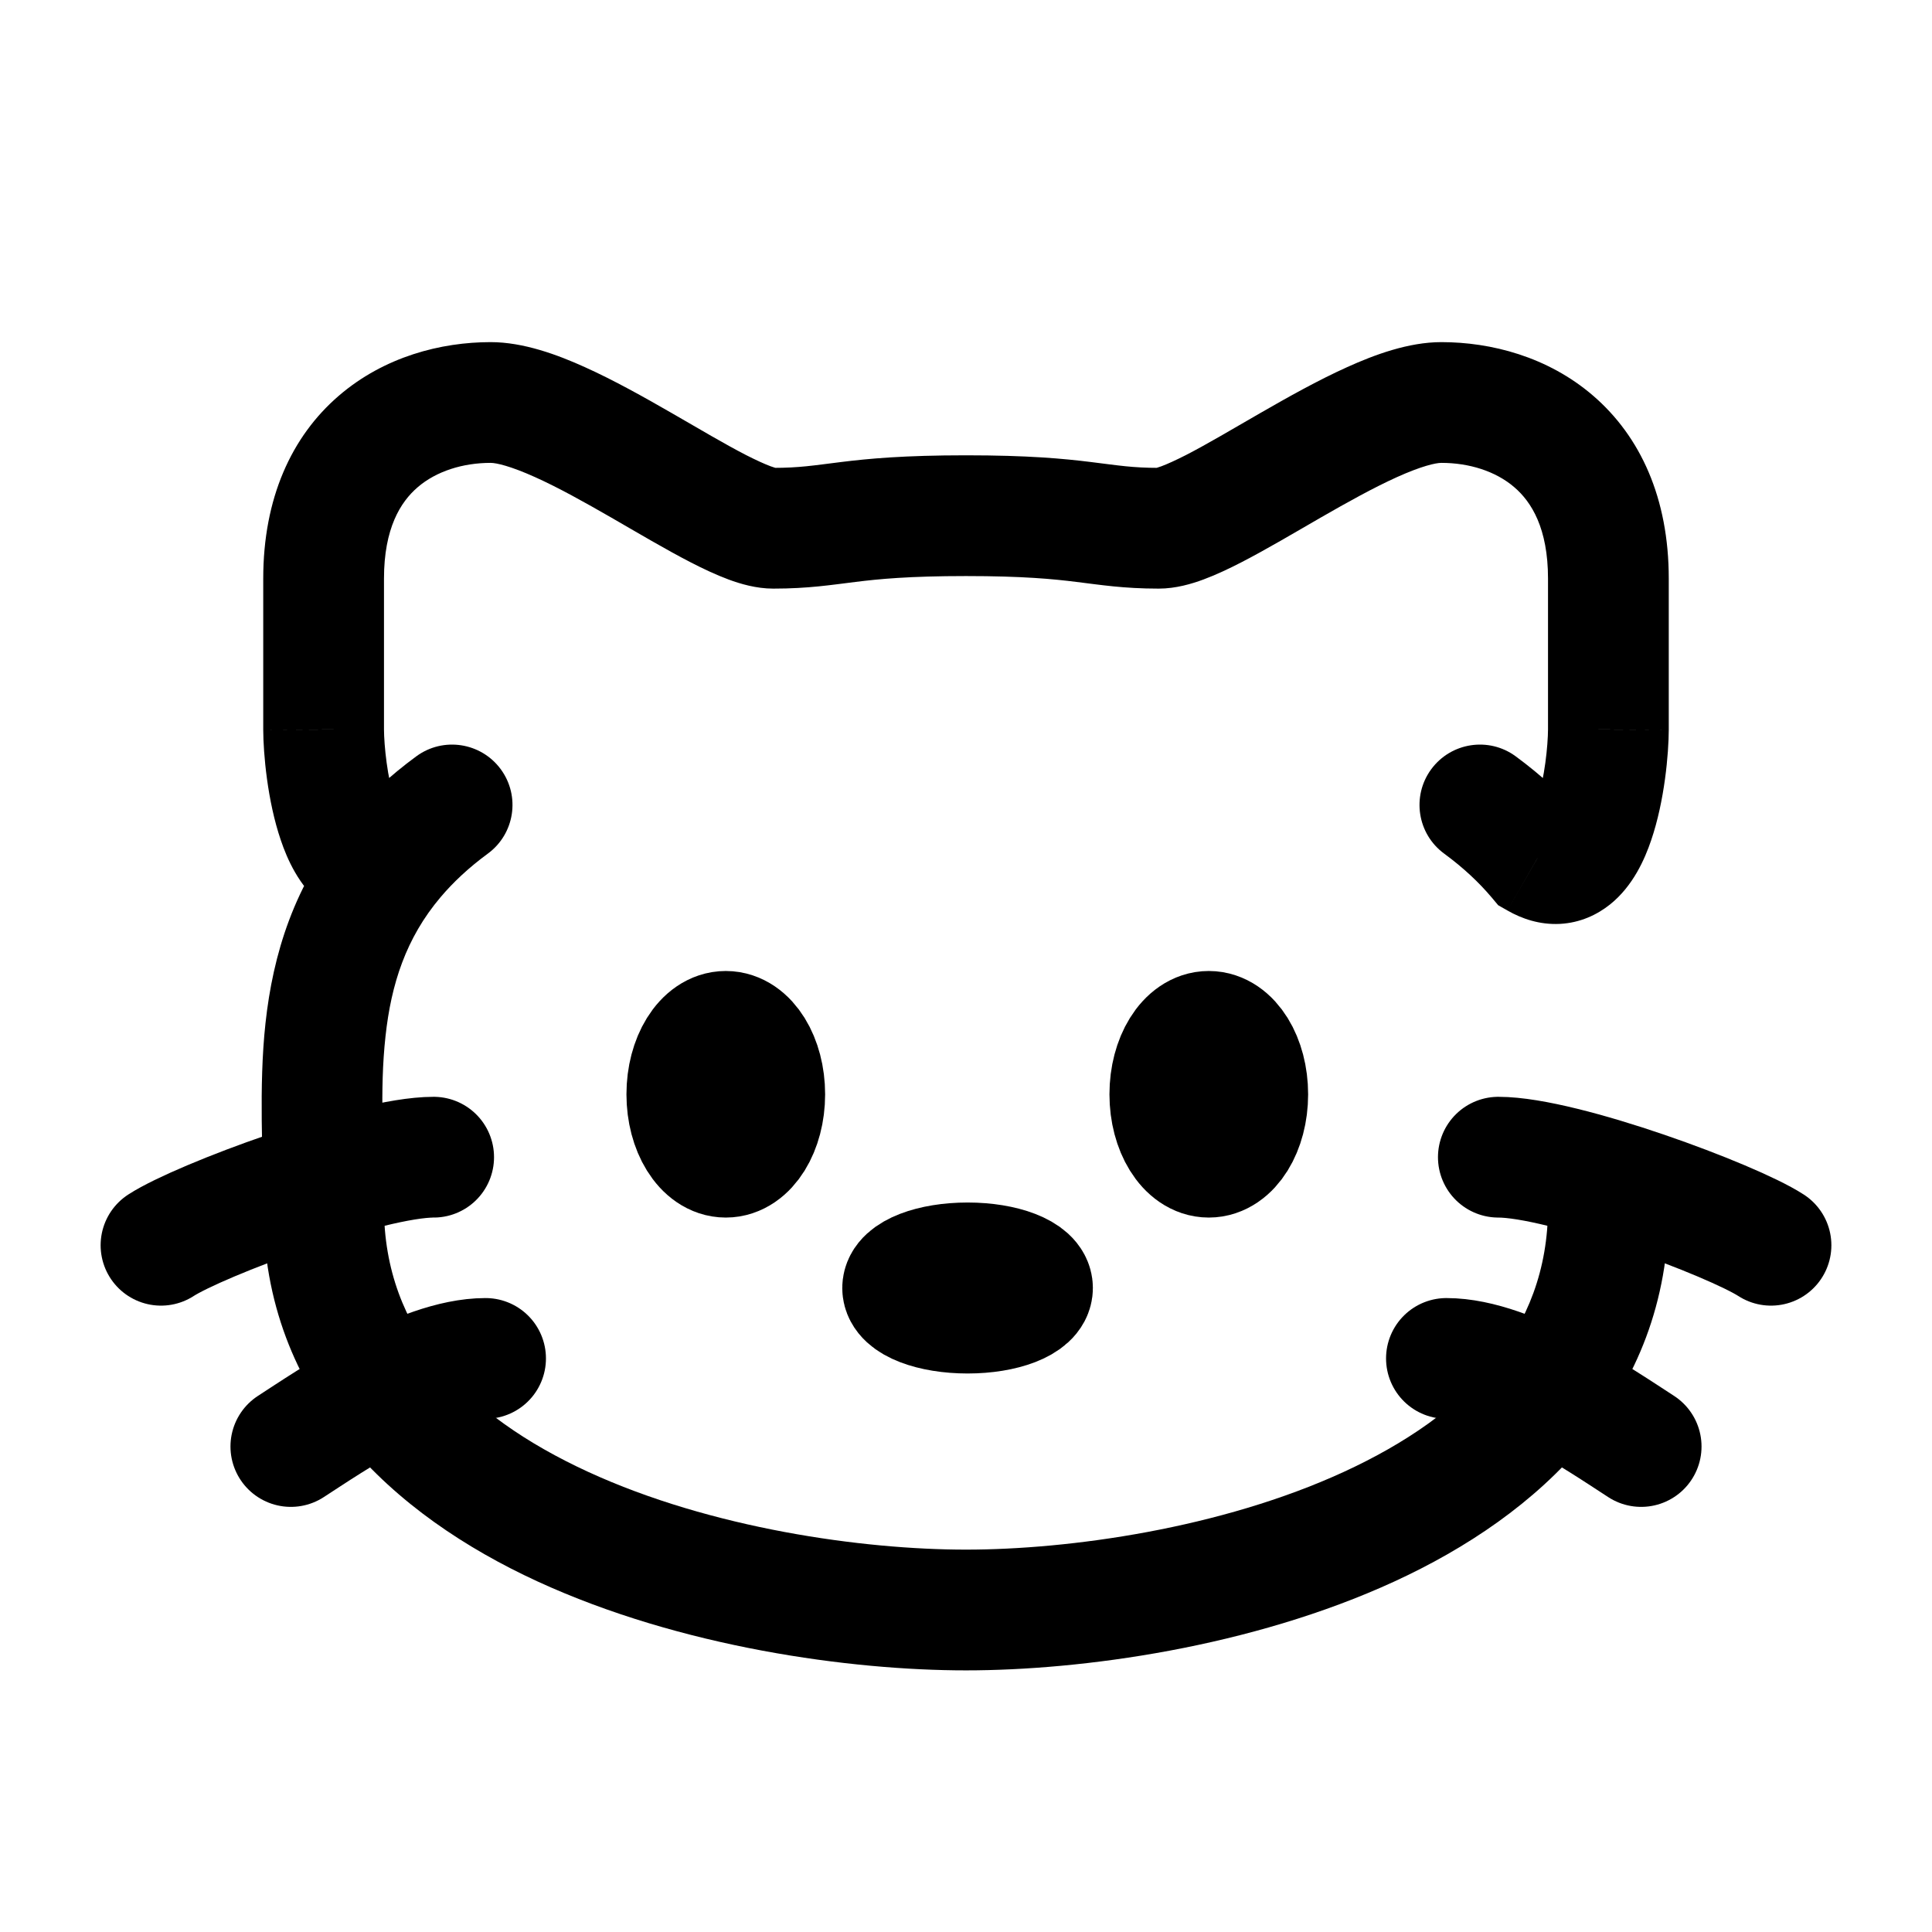
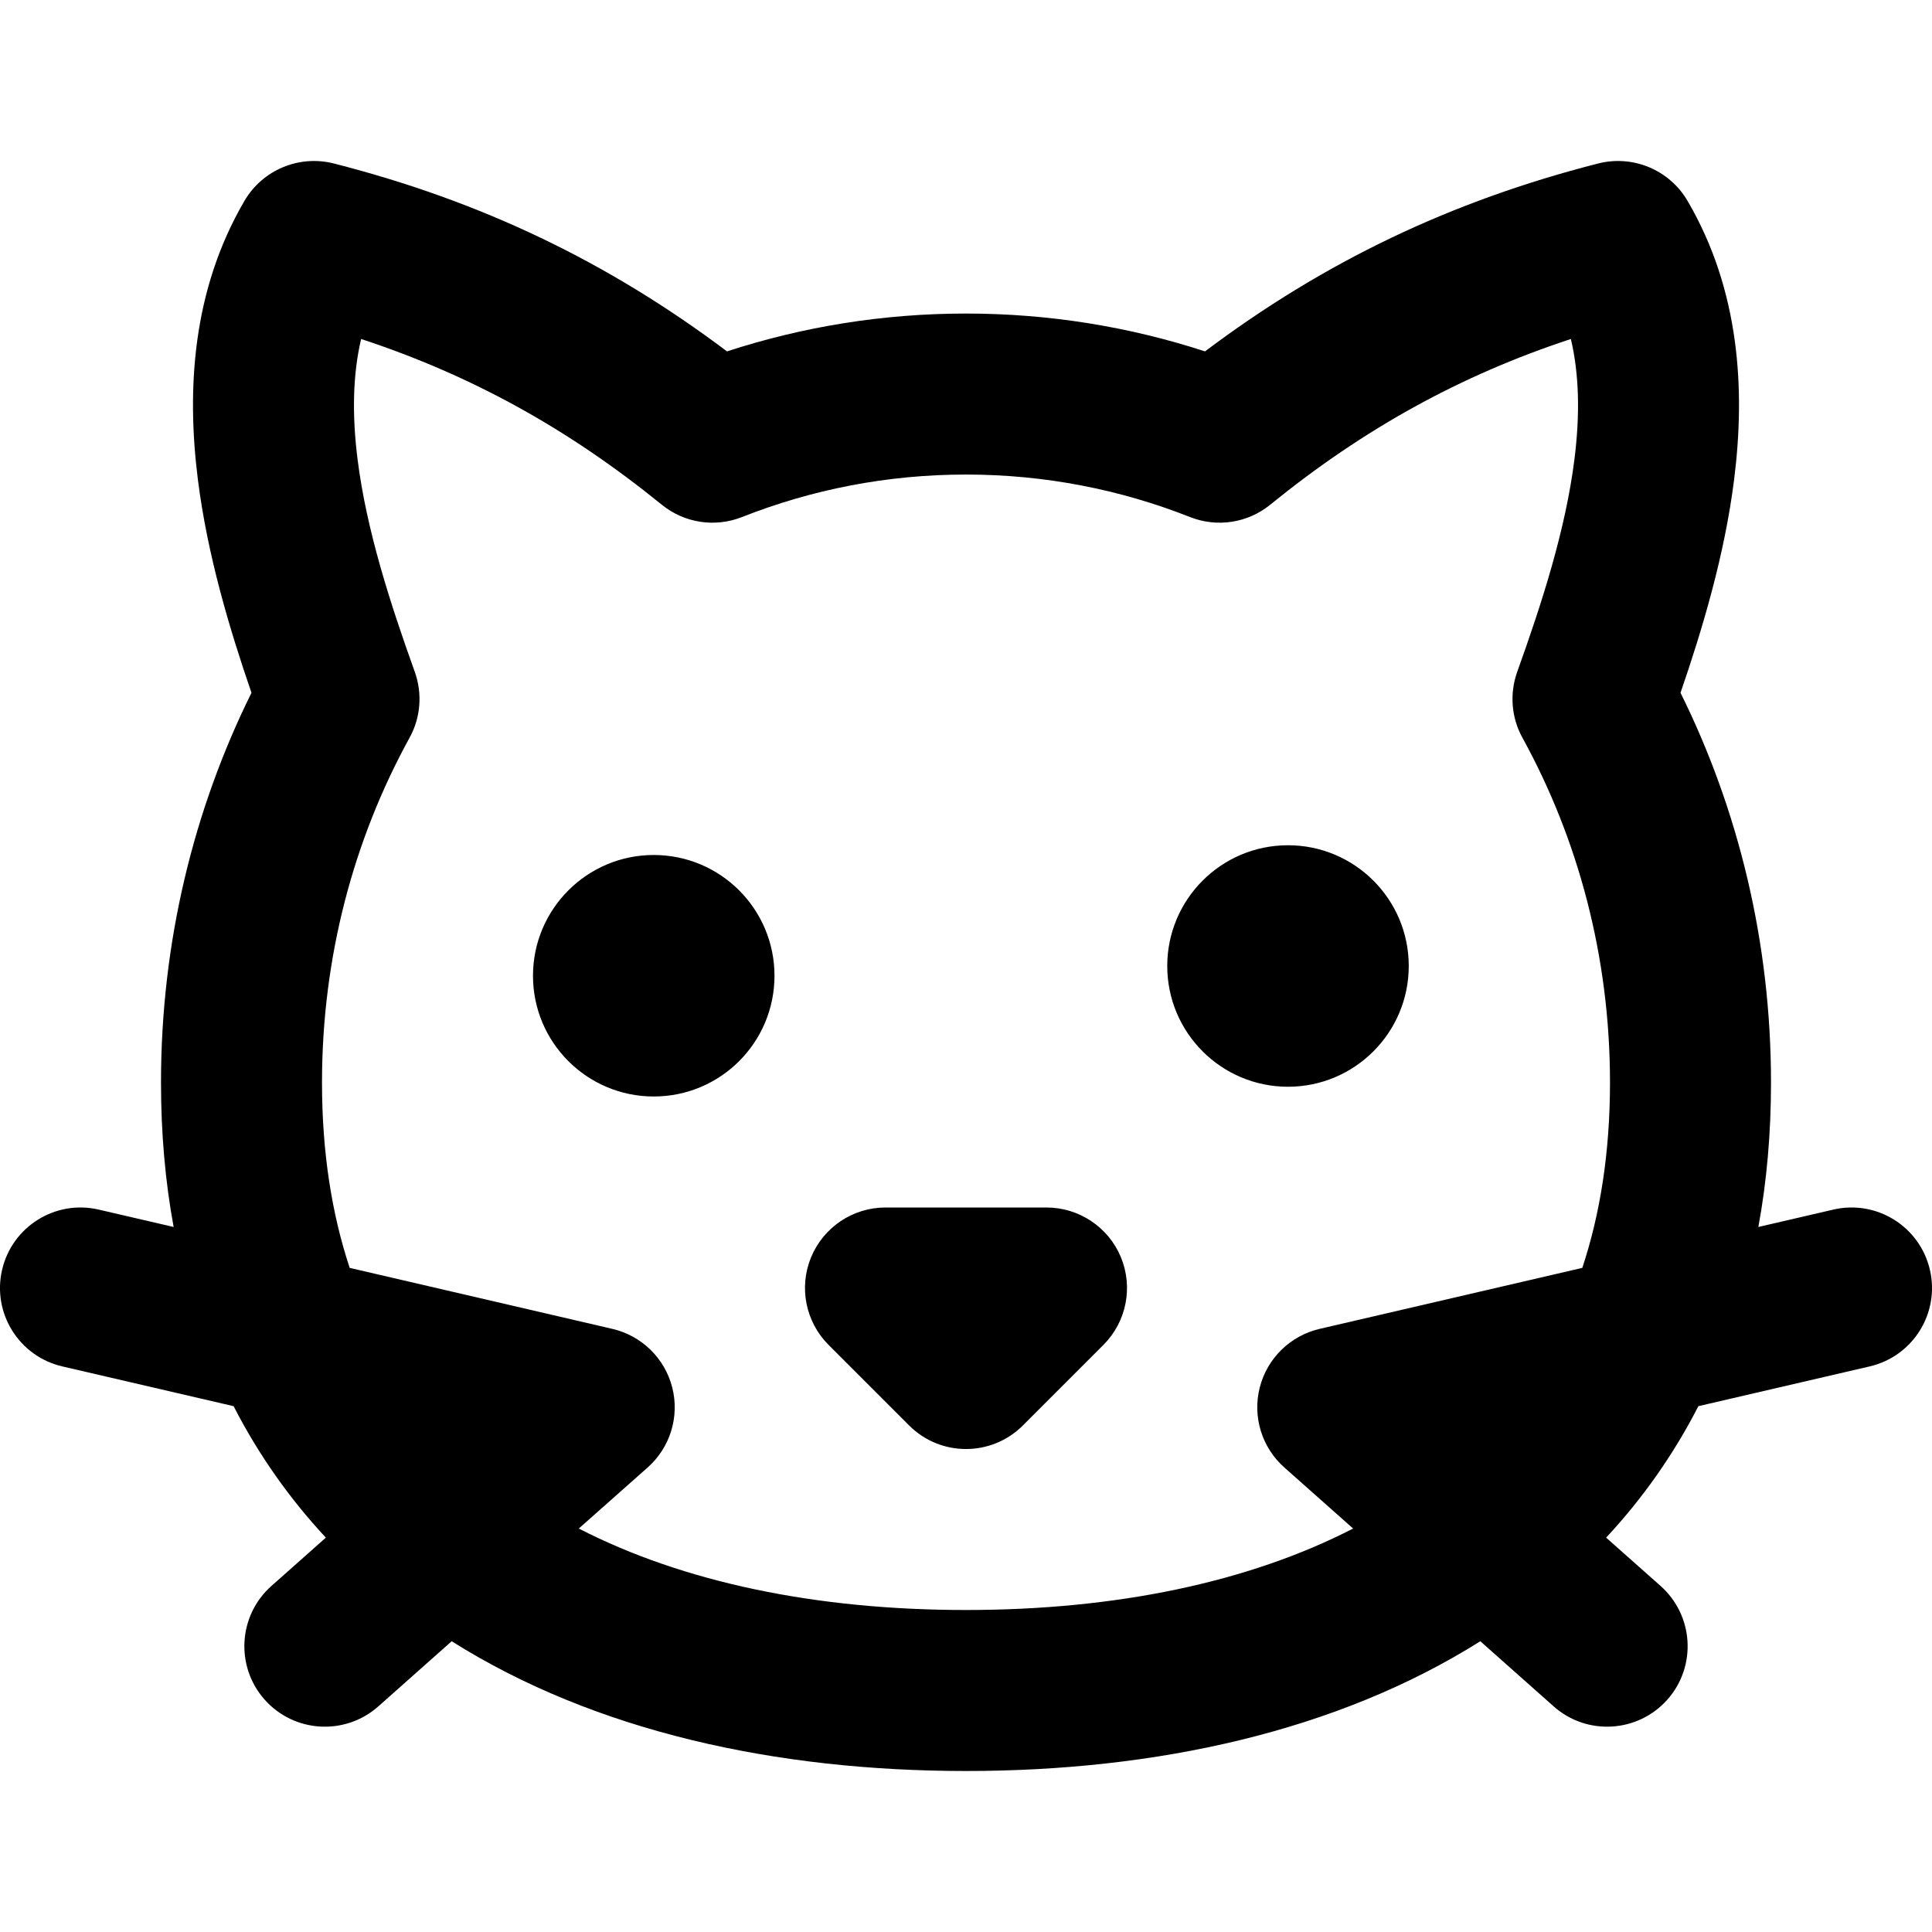
- <svg xmlns="http://www.w3.org/2000/svg" width="30" height="30px" viewBox="0 0 24 24" fill="currentColor">
-   <path d="M19.98 9.062L20.73 9.065V9.062H19.98ZM4.02 9.062H3.27L3.27 9.065L4.02 9.062ZM19.099 10.66L18.527 11.145L18.611 11.245L18.725 11.31L19.099 10.66ZM18.828 9.395C18.494 9.15 18.025 9.222 17.779 9.556C17.534 9.89 17.606 10.359 17.94 10.604L18.828 9.395ZM4.02 15L3.27 15V15H4.02ZM6.06 10.604C6.394 10.359 6.466 9.89 6.221 9.556C5.975 9.222 5.506 9.15 5.172 9.395L6.06 10.604ZM12 5.656C11.228 5.656 10.79 5.697 10.444 5.74C10.104 5.782 9.932 5.812 9.606 5.812V7.312C10.046 7.312 10.331 7.265 10.627 7.229C10.915 7.193 11.292 7.156 12 7.156V5.656ZM12 7.156C12.708 7.156 13.085 7.193 13.373 7.229C13.669 7.265 13.954 7.312 14.394 7.312V5.812C14.068 5.812 13.896 5.782 13.556 5.74C13.21 5.697 12.772 5.656 12 5.656V7.156ZM14.394 7.312C14.607 7.312 14.806 7.252 14.949 7.199C15.105 7.141 15.266 7.065 15.421 6.985C15.726 6.828 16.08 6.618 16.404 6.431C16.743 6.236 17.064 6.058 17.351 5.928C17.659 5.789 17.835 5.75 17.905 5.75V4.25C17.497 4.25 17.074 4.407 16.734 4.561C16.372 4.724 15.995 4.936 15.656 5.131C15.302 5.335 14.998 5.516 14.734 5.652C14.604 5.718 14.503 5.764 14.428 5.792C14.341 5.824 14.341 5.812 14.394 5.812V7.312ZM17.905 5.75C18.25 5.75 18.58 5.853 18.812 6.053C19.024 6.235 19.23 6.562 19.23 7.188H20.73C20.73 6.188 20.378 5.422 19.791 4.916C19.226 4.429 18.519 4.25 17.905 4.25V5.75ZM19.23 7.188V9.062H20.73V7.188H19.23ZM9.606 5.812C9.659 5.812 9.659 5.824 9.572 5.792C9.497 5.764 9.396 5.718 9.266 5.652C9.002 5.516 8.698 5.335 8.344 5.131C8.005 4.936 7.628 4.724 7.266 4.561C6.926 4.407 6.503 4.25 6.095 4.25V5.75C6.165 5.75 6.341 5.789 6.649 5.928C6.936 6.057 7.257 6.236 7.596 6.431C7.92 6.618 8.274 6.828 8.579 6.985C8.734 7.065 8.895 7.141 9.051 7.199C9.194 7.252 9.393 7.312 9.606 7.312V5.812ZM6.095 4.25C5.481 4.25 4.775 4.429 4.209 4.916C3.622 5.421 3.27 6.188 3.27 7.188H4.77C4.77 6.562 4.976 6.235 5.188 6.053C5.42 5.853 5.751 5.75 6.095 5.75V4.25ZM3.27 7.188V9.062H4.77V7.188H3.27ZM12 20.75C13.431 20.75 15.54 20.465 17.321 19.646C19.104 18.826 20.73 17.373 20.73 15H19.23C19.23 16.533 18.223 17.58 16.694 18.284C15.163 18.988 13.282 19.25 12 19.25V20.75ZM19.672 10.176C19.437 9.898 19.157 9.637 18.828 9.395L17.94 10.604C18.181 10.781 18.373 10.963 18.527 11.145L19.672 10.176ZM19.23 9.06C19.229 9.258 19.189 9.67 19.092 9.955C19.037 10.114 19.006 10.11 19.063 10.065C19.108 10.029 19.19 9.984 19.3 9.978C19.405 9.973 19.468 10.007 19.474 10.01L18.725 11.31C18.906 11.414 19.127 11.489 19.376 11.477C19.63 11.464 19.841 11.363 20.001 11.235C20.288 11.005 20.433 10.669 20.511 10.439C20.679 9.948 20.729 9.359 20.73 9.065L19.23 9.06ZM12 19.25C10.718 19.25 8.837 18.988 7.306 18.284C5.777 17.58 4.77 16.533 4.77 15H3.27C3.27 17.373 4.896 18.826 6.679 19.646C8.46 20.465 10.569 20.75 12 20.75V19.25ZM4.77 15C4.77 14.212 4.713 13.563 4.789 12.872C4.859 12.227 5.042 11.654 5.473 11.145L4.328 10.176C3.647 10.98 3.39 11.868 3.298 12.71C3.211 13.506 3.27 14.37 3.27 15L4.77 15ZM5.473 11.145C5.627 10.963 5.819 10.781 6.06 10.604L5.172 9.395C4.842 9.637 4.563 9.898 4.328 10.176L5.473 11.145ZM3.27 9.065C3.271 9.359 3.321 9.948 3.489 10.439C3.567 10.669 3.712 11.005 3.999 11.235C4.159 11.363 4.37 11.464 4.624 11.477C4.873 11.489 5.094 11.414 5.275 11.31L4.526 10.01C4.532 10.007 4.595 9.973 4.7 9.978C4.81 9.984 4.893 10.029 4.937 10.065C4.994 10.11 4.963 10.114 4.908 9.955C4.811 9.67 4.771 9.258 4.77 9.06L3.27 9.065Z" fill="currentColor" />
-   <path d="M12.826 16C12.826 16.173 12.465 16.312 12.02 16.312C11.574 16.312 11.213 16.173 11.213 16C11.213 15.827 11.574 15.688 12.02 15.688C12.465 15.688 12.826 15.827 12.826 16Z" stroke="currentColor" stroke-width="1.5" />
-   <path d="M15.5 13.594C15.5 14.025 15.283 14.375 15.016 14.375C14.749 14.375 14.532 14.025 14.532 13.594C14.532 13.162 14.749 12.812 15.016 12.812C15.283 12.812 15.5 13.162 15.5 13.594Z" stroke="currentColor" stroke-width="1.5" />
-   <path d="M9.5 13.594C9.5 14.025 9.283 14.375 9.016 14.375C8.749 14.375 8.532 14.025 8.532 13.594C8.532 13.162 8.749 12.812 9.016 12.812C9.283 12.812 9.5 13.162 9.5 13.594Z" stroke="currentColor" stroke-width="1.5" />
-   <path d="M22 15.469C21.517 15.156 19.42 14.375 18.613 14.375" stroke="currentColor" stroke-width="1.5" stroke-linecap="round" />
-   <path d="M20.387 17.969C19.903 17.656 18.774 16.875 17.968 16.875" stroke="currentColor" stroke-width="1.5" stroke-linecap="round" />
-   <path d="M2 15.469C2.484 15.156 4.581 14.375 5.387 14.375" stroke="currentColor" stroke-width="1.5" stroke-linecap="round" />
-   <path d="M3.613 17.969C4.097 17.656 5.226 16.875 6.032 16.875" stroke="currentColor" stroke-width="1.5" stroke-linecap="round" />
+ <svg xmlns="http://www.w3.org/2000/svg" width="30" height="30" viewBox="0 0 24 24" fill="none">
+   <path fill-rule="evenodd" clip-rule="evenodd" d="M3.037 2.495C3.262 2.11 3.715 1.921 4.148 2.031C5.976 2.498 7.551 3.252 9.031 4.365C9.97 4.059 10.967 3.895 12 3.895C13.033 3.895 14.03 4.059 14.969 4.365C16.449 3.252 18.024 2.498 19.852 2.031C20.285 1.921 20.738 2.11 20.963 2.495C21.614 3.607 21.682 4.845 21.542 5.956C21.424 6.895 21.148 7.816 20.876 8.606C21.595 10.057 22 11.705 22 13.447C22 14.08 21.947 14.678 21.843 15.242L22.774 15.026C23.312 14.901 23.849 15.236 23.974 15.774C24.099 16.312 23.764 16.849 23.226 16.974L21.098 17.468C20.788 18.072 20.403 18.617 19.952 19.101L20.628 19.701C21.041 20.068 21.079 20.7 20.713 21.113C20.346 21.526 19.714 21.564 19.301 21.198L18.389 20.388C16.608 21.51 14.358 22 12 22C9.642 22 7.392 21.51 5.611 20.388L4.699 21.198C4.285 21.564 3.653 21.526 3.287 21.113C2.921 20.7 2.959 20.068 3.372 19.701L4.048 19.101C3.597 18.617 3.212 18.072 2.902 17.468L0.774 16.974C0.236 16.849 -0.099 16.312 0.026 15.774C0.151 15.236 0.688 14.901 1.226 15.026L2.157 15.242C2.053 14.678 2 14.08 2 13.447C2 11.705 2.405 10.057 3.124 8.606C2.852 7.816 2.576 6.895 2.458 5.956C2.318 4.845 2.386 3.607 3.037 2.495ZM19.656 15.75L16.392 16.508C16.028 16.593 15.741 16.874 15.649 17.236C15.557 17.599 15.675 17.982 15.955 18.23L16.809 18.988C15.509 19.657 13.86 20 12 20C10.14 20 8.491 19.657 7.19 18.988L8.045 18.23C8.325 17.982 8.443 17.599 8.351 17.236C8.259 16.874 7.972 16.593 7.608 16.508L4.344 15.75C4.122 15.08 4 14.316 4 13.447C4 11.882 4.397 10.421 5.087 9.166C5.226 8.915 5.249 8.617 5.153 8.347C4.845 7.489 4.552 6.582 4.442 5.707C4.372 5.153 4.382 4.653 4.486 4.211C5.859 4.663 7.06 5.327 8.22 6.269C8.5 6.497 8.881 6.556 9.217 6.423C10.083 6.081 11.02 5.895 12 5.895C12.98 5.895 13.917 6.081 14.783 6.423C15.119 6.556 15.5 6.497 15.78 6.269C16.94 5.327 18.141 4.663 19.514 4.211C19.618 4.653 19.628 5.153 19.558 5.707C19.448 6.582 19.155 7.489 18.847 8.347C18.751 8.617 18.774 8.915 18.913 9.166C19.603 10.421 20 11.882 20 13.447C20 14.316 19.878 15.08 19.656 15.75ZM16 13.5C16.828 13.5 17.5 12.828 17.5 12C17.5 11.171 16.828 10.5 16 10.5C15.172 10.5 14.5 11.171 14.5 12C14.5 12.828 15.172 13.5 16 13.5ZM8.121 13.621C8.95 13.621 9.621 12.95 9.621 12.121C9.621 11.293 8.95 10.621 8.121 10.621C7.293 10.621 6.621 11.293 6.621 12.121C6.621 12.95 7.293 13.621 8.121 13.621ZM11 15C10.595 15 10.231 15.244 10.076 15.617C9.921 15.991 10.007 16.421 10.293 16.707L11.293 17.707C11.683 18.098 12.317 18.098 12.707 17.707L13.707 16.707C13.993 16.421 14.079 15.991 13.924 15.617C13.769 15.244 13.404 15 13 15H11Z" fill="currentColor" />
</svg>
